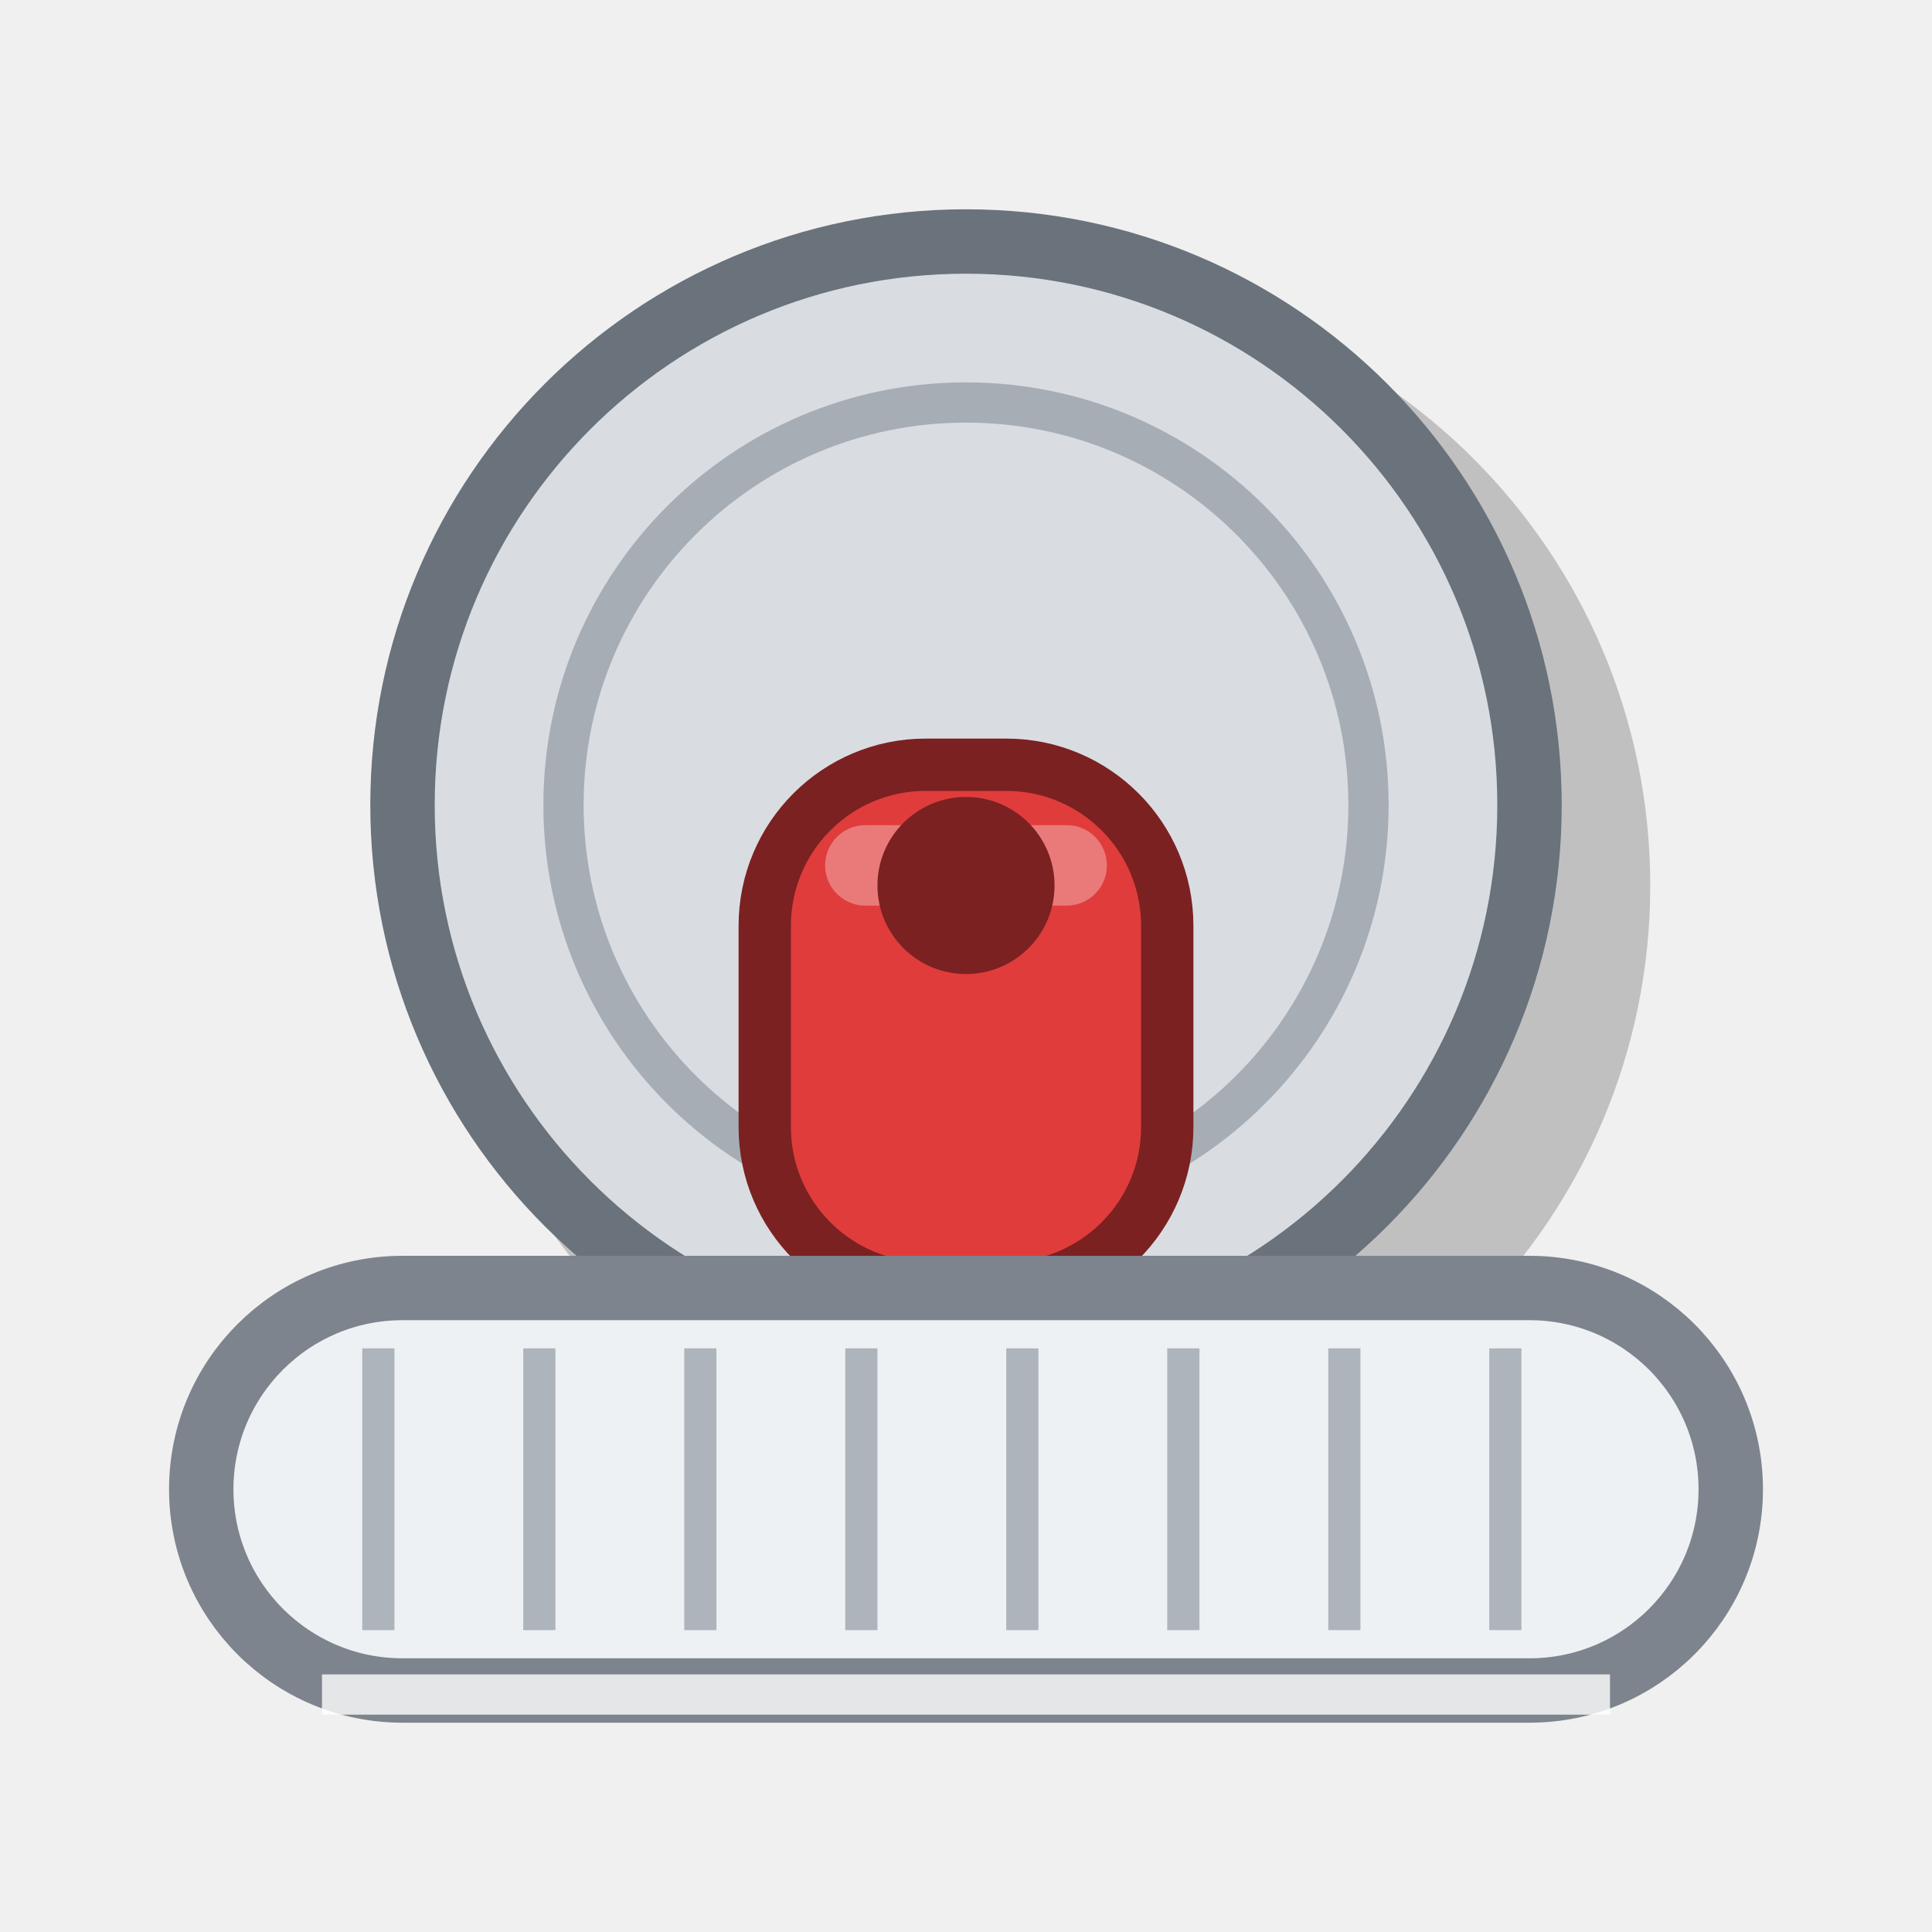
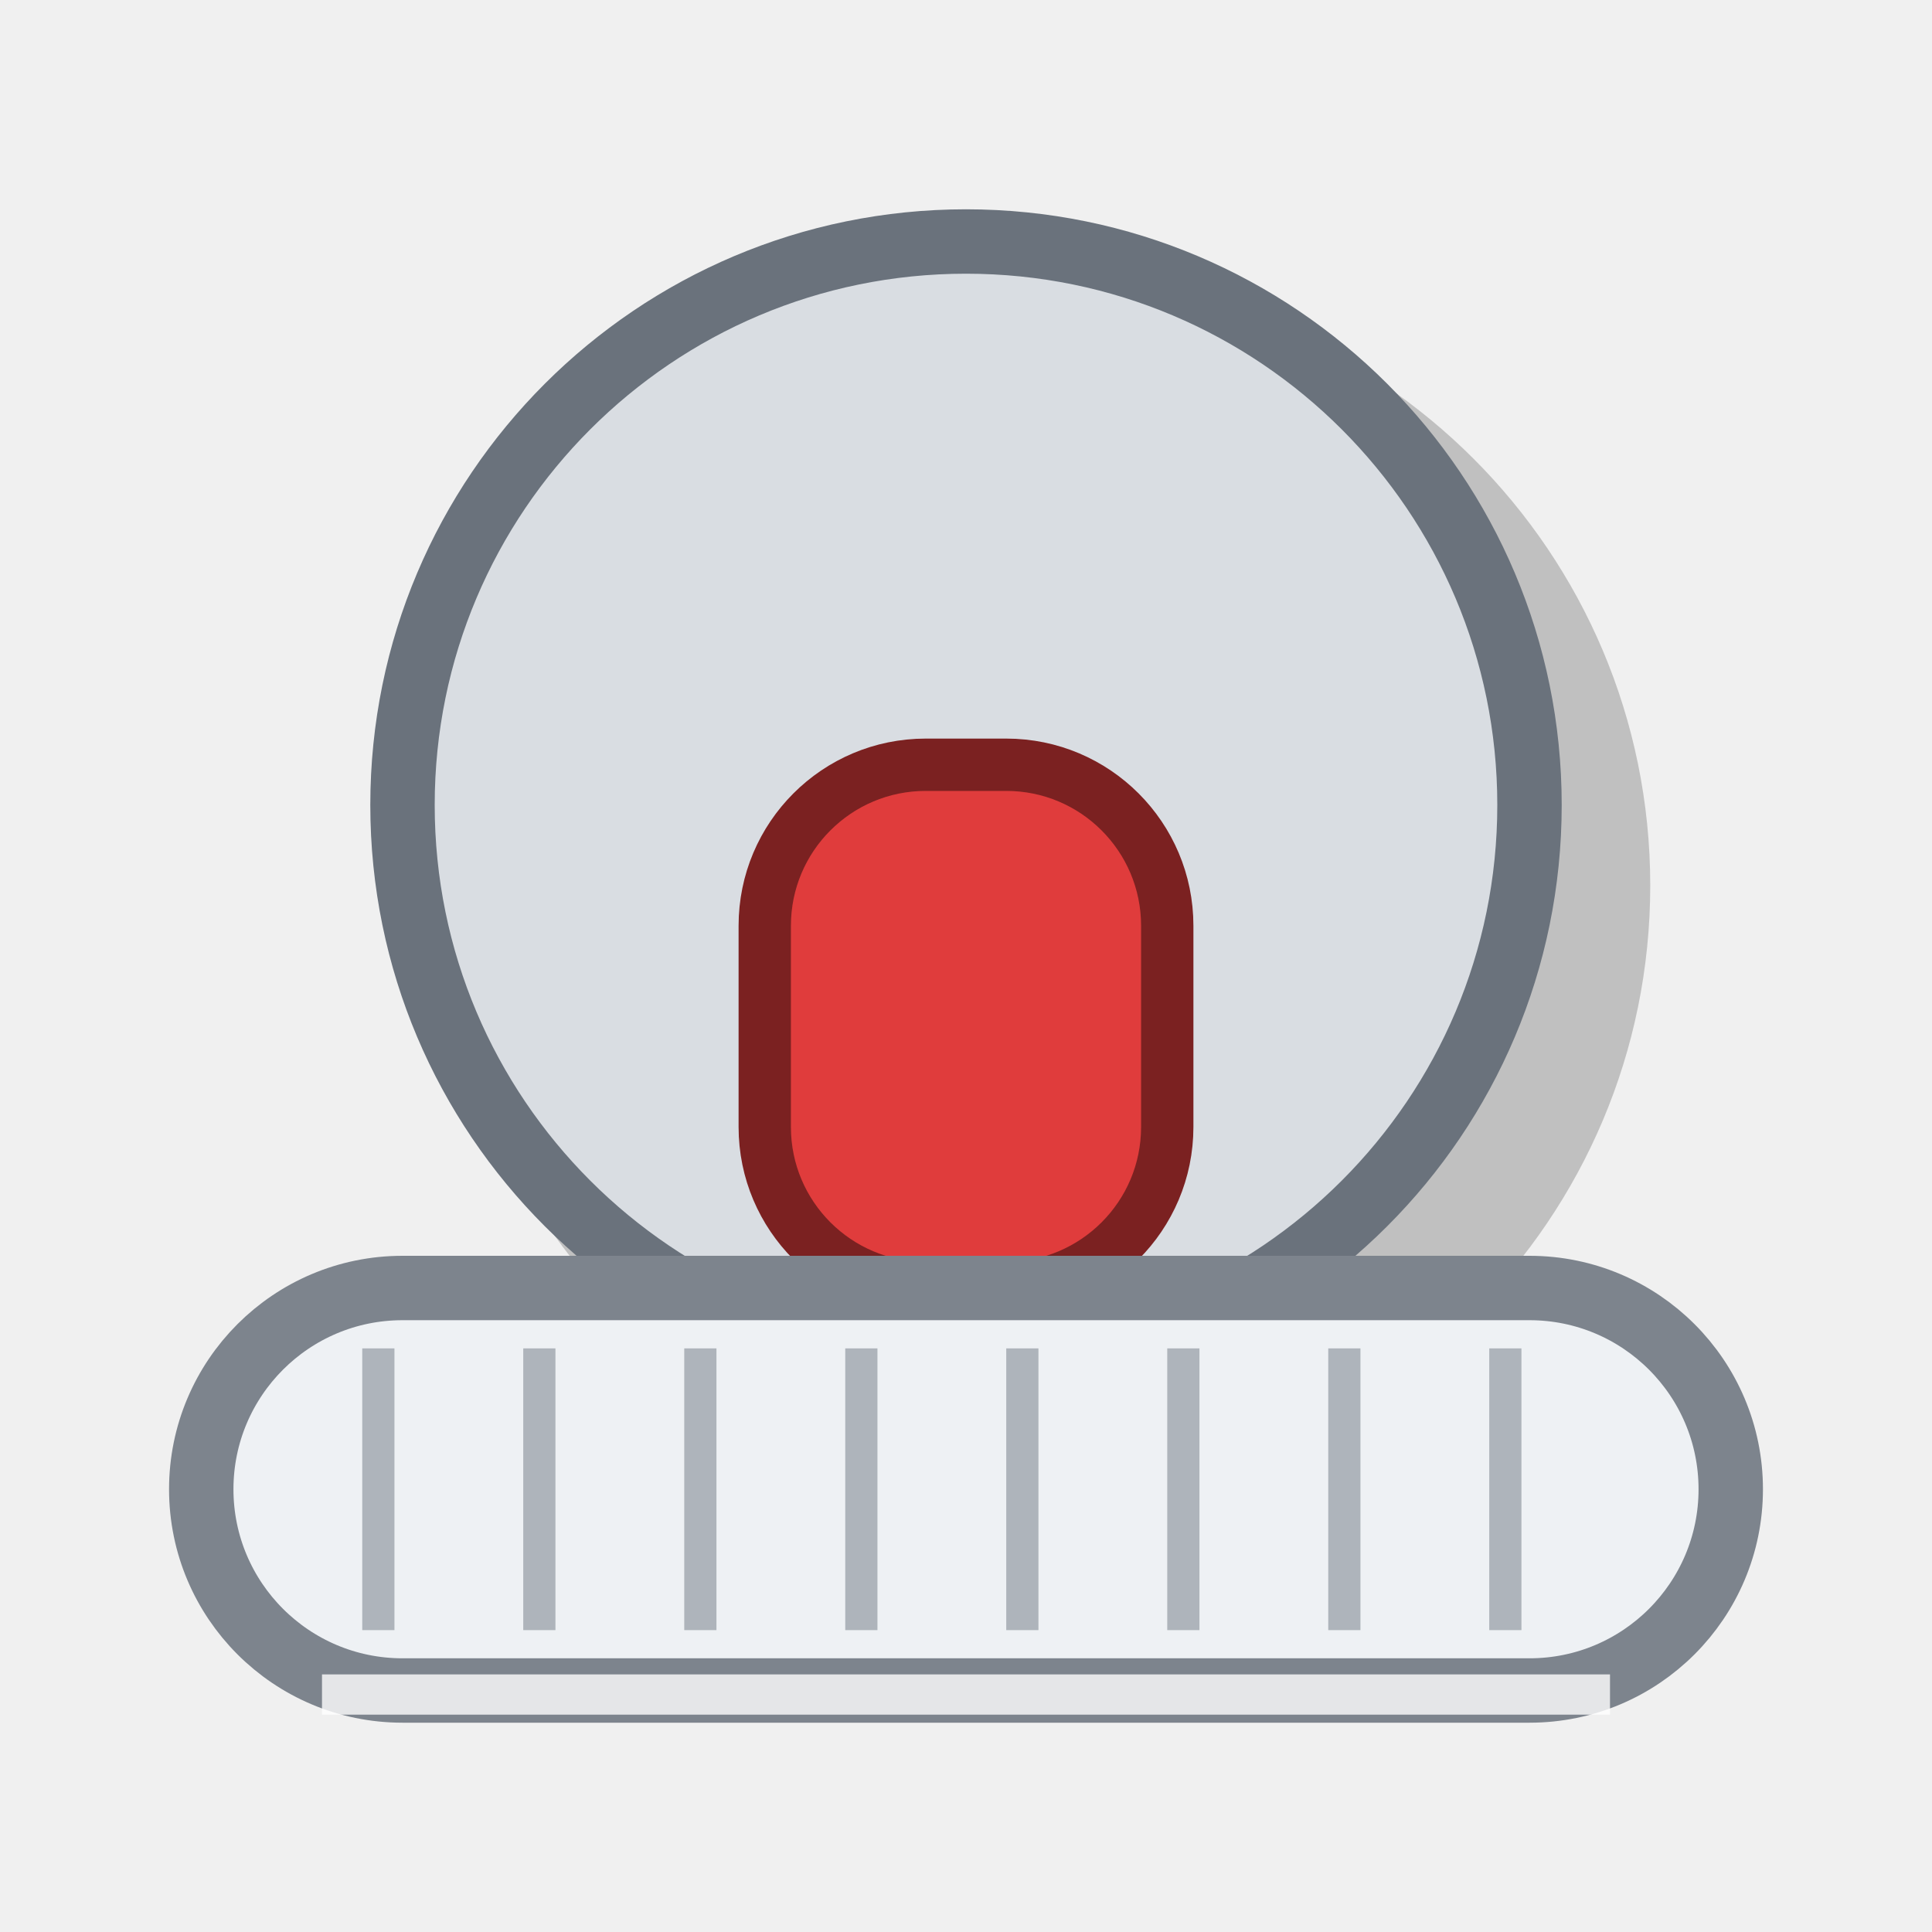
<svg xmlns="http://www.w3.org/2000/svg" width="96" height="96" viewBox="0 0 48 48">
  <circle cx="26" cy="22" r="15" fill="#000" opacity="0.2" />
  <circle cx="24" cy="20" r="14" fill="#d9dde2" stroke="#6a727c" stroke-width="1.6" />
-   <circle cx="24" cy="20" r="10" fill="none" stroke="#9aa1aa" stroke-width="1" opacity="0.8" />
  <rect x="19" y="19" width="10" height="13" rx="4" fill="#e03c3c" stroke="#7b2121" stroke-width="1.3" />
-   <rect x="20.5" y="20.5" width="7" height="2" rx="1" fill="#ee9494" opacity="0.7" />
-   <circle cx="24" cy="22" r="2.2" fill="#7b2121" />
  <rect x="5" y="32" width="38" height="10" rx="5" fill="#eef1f4" stroke="#7d848d" stroke-width="1.6" />
  <rect x="9" y="33.5" width="0.8" height="7" rx="0" fill="#aeb4bb" />
  <rect x="13" y="33.5" width="0.8" height="7" rx="0" fill="#aeb4bb" />
  <rect x="17" y="33.5" width="0.8" height="7" rx="0" fill="#aeb4bb" />
  <rect x="21" y="33.5" width="0.8" height="7" rx="0" fill="#aeb4bb" />
  <rect x="25" y="33.5" width="0.8" height="7" rx="0" fill="#aeb4bb" />
  <rect x="29" y="33.5" width="0.8" height="7" rx="0" fill="#aeb4bb" />
  <rect x="33" y="33.5" width="0.8" height="7" rx="0" fill="#aeb4bb" />
  <rect x="37" y="33.5" width="0.8" height="7" rx="0" fill="#aeb4bb" />
  <rect x="8" y="41.6" width="32" height="1" rx="0" fill="#ffffff" opacity="0.8" />
</svg>
